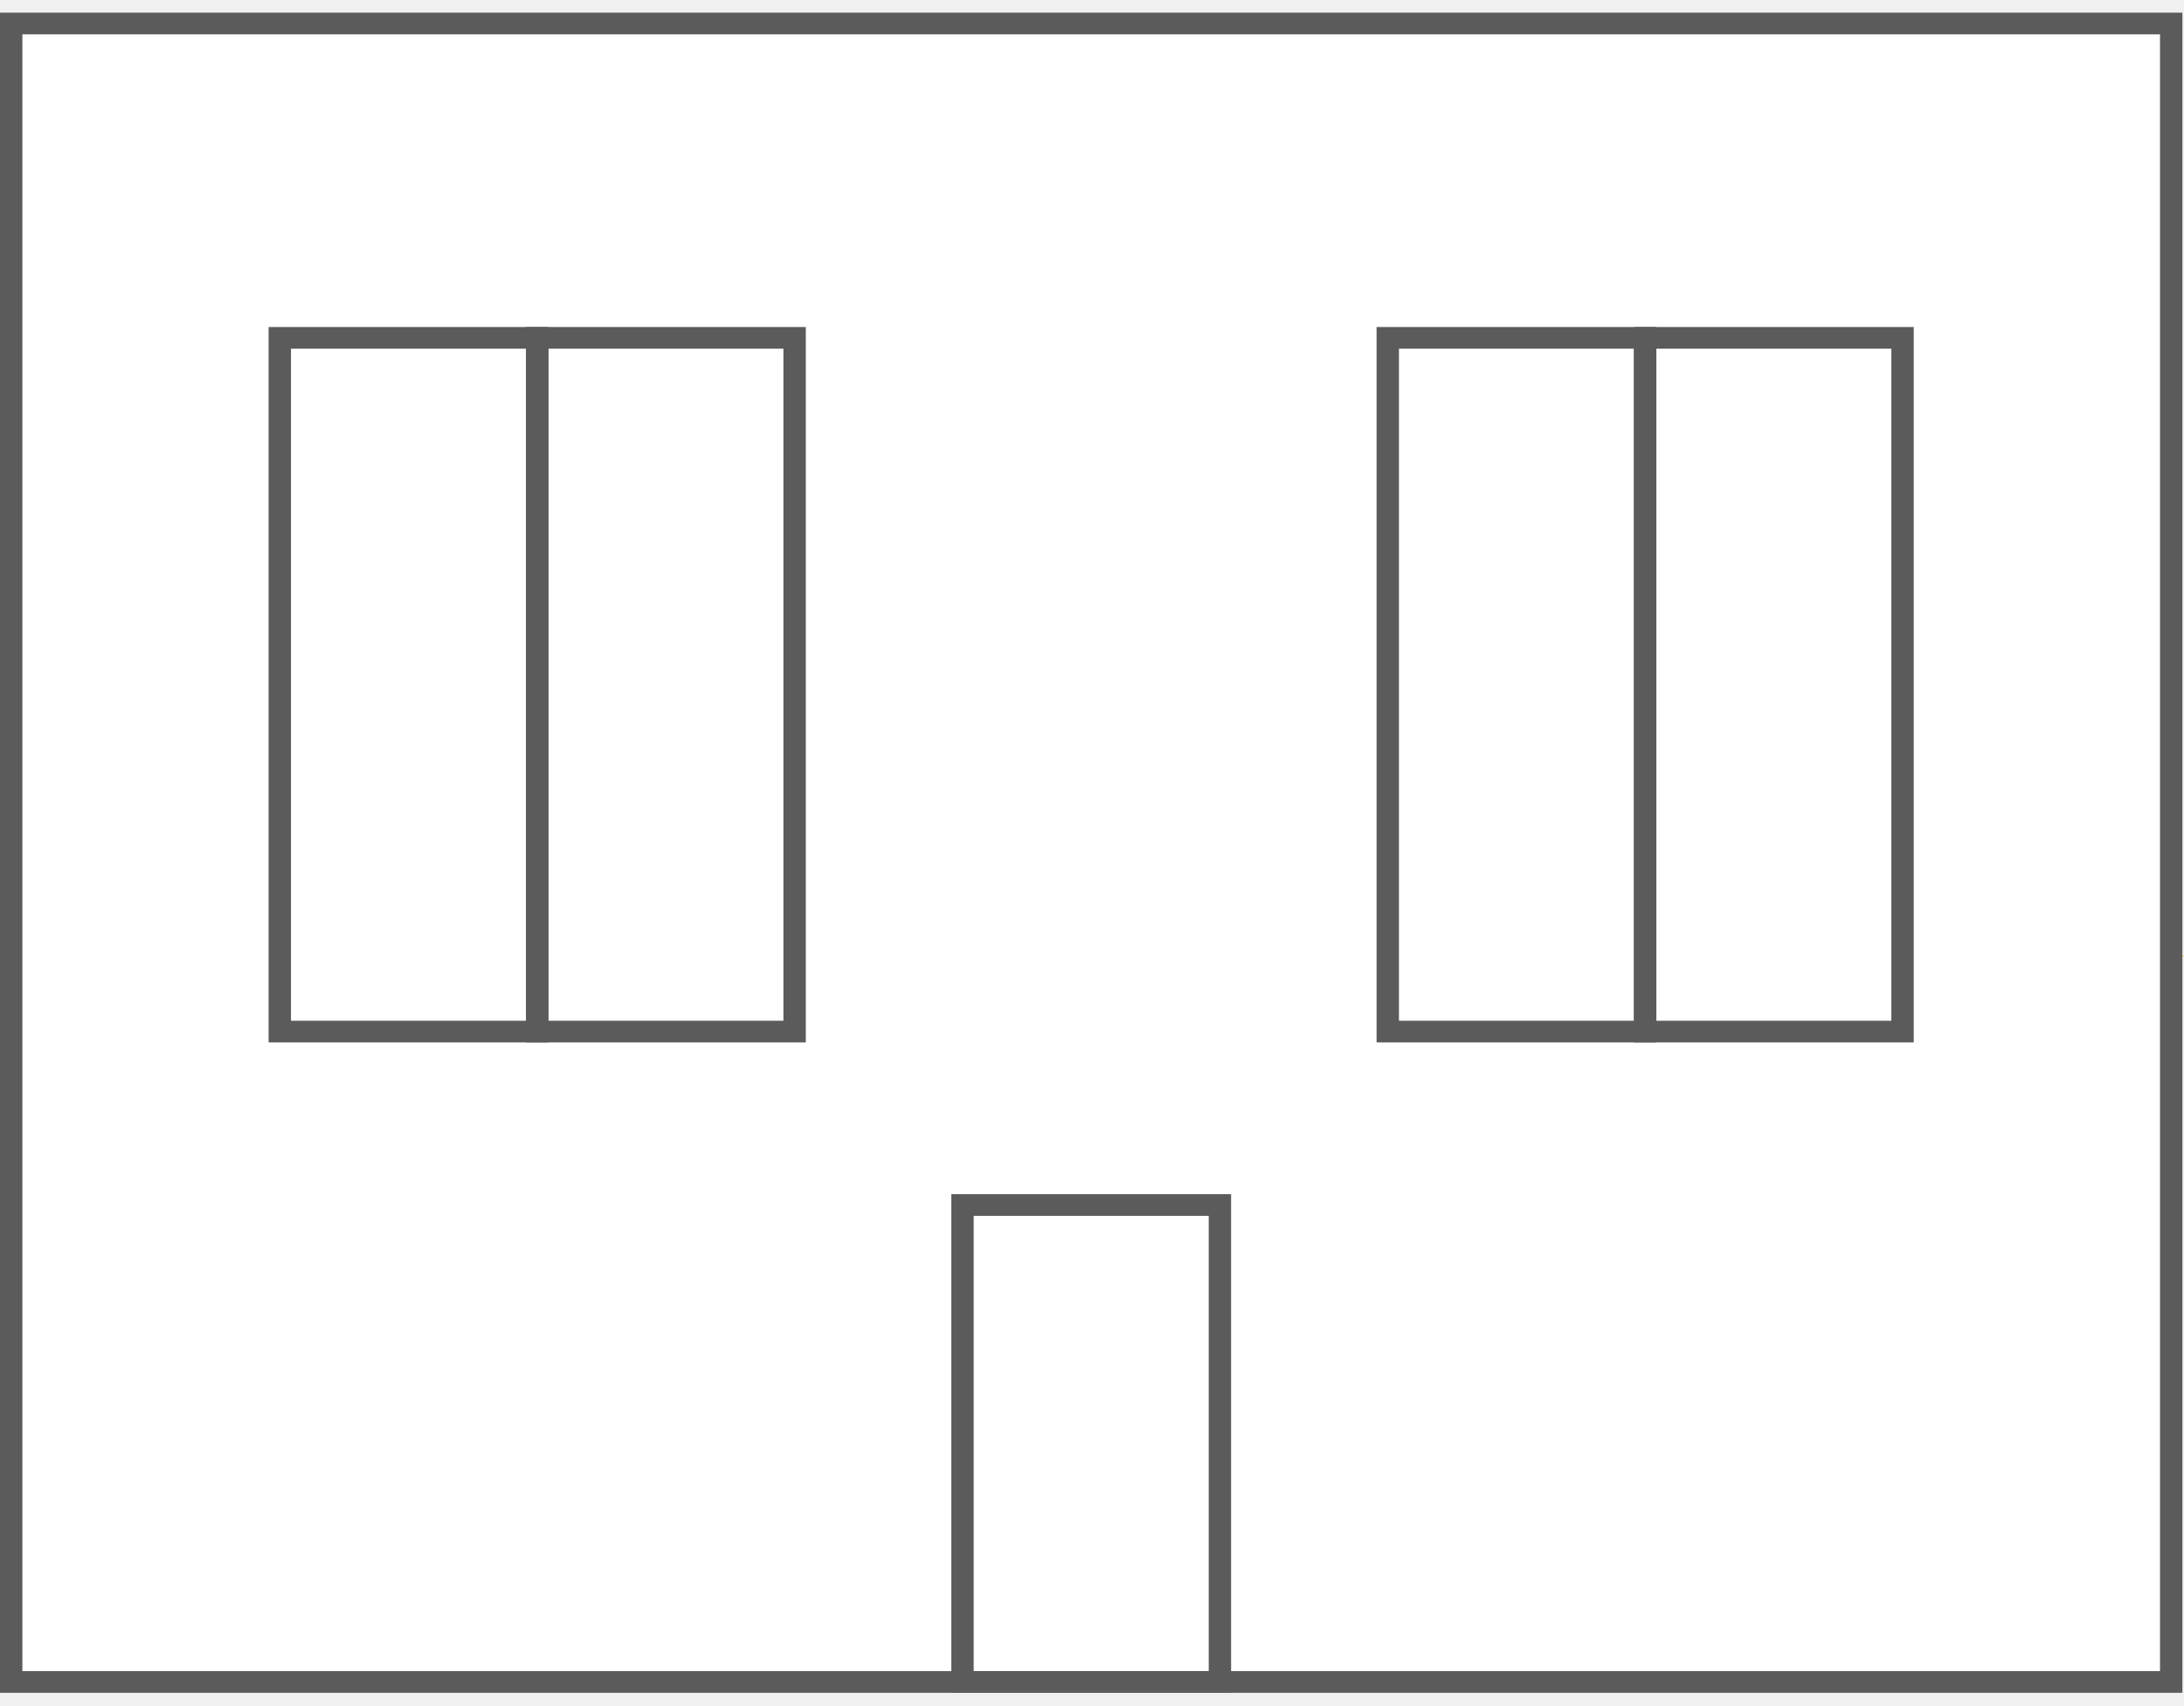
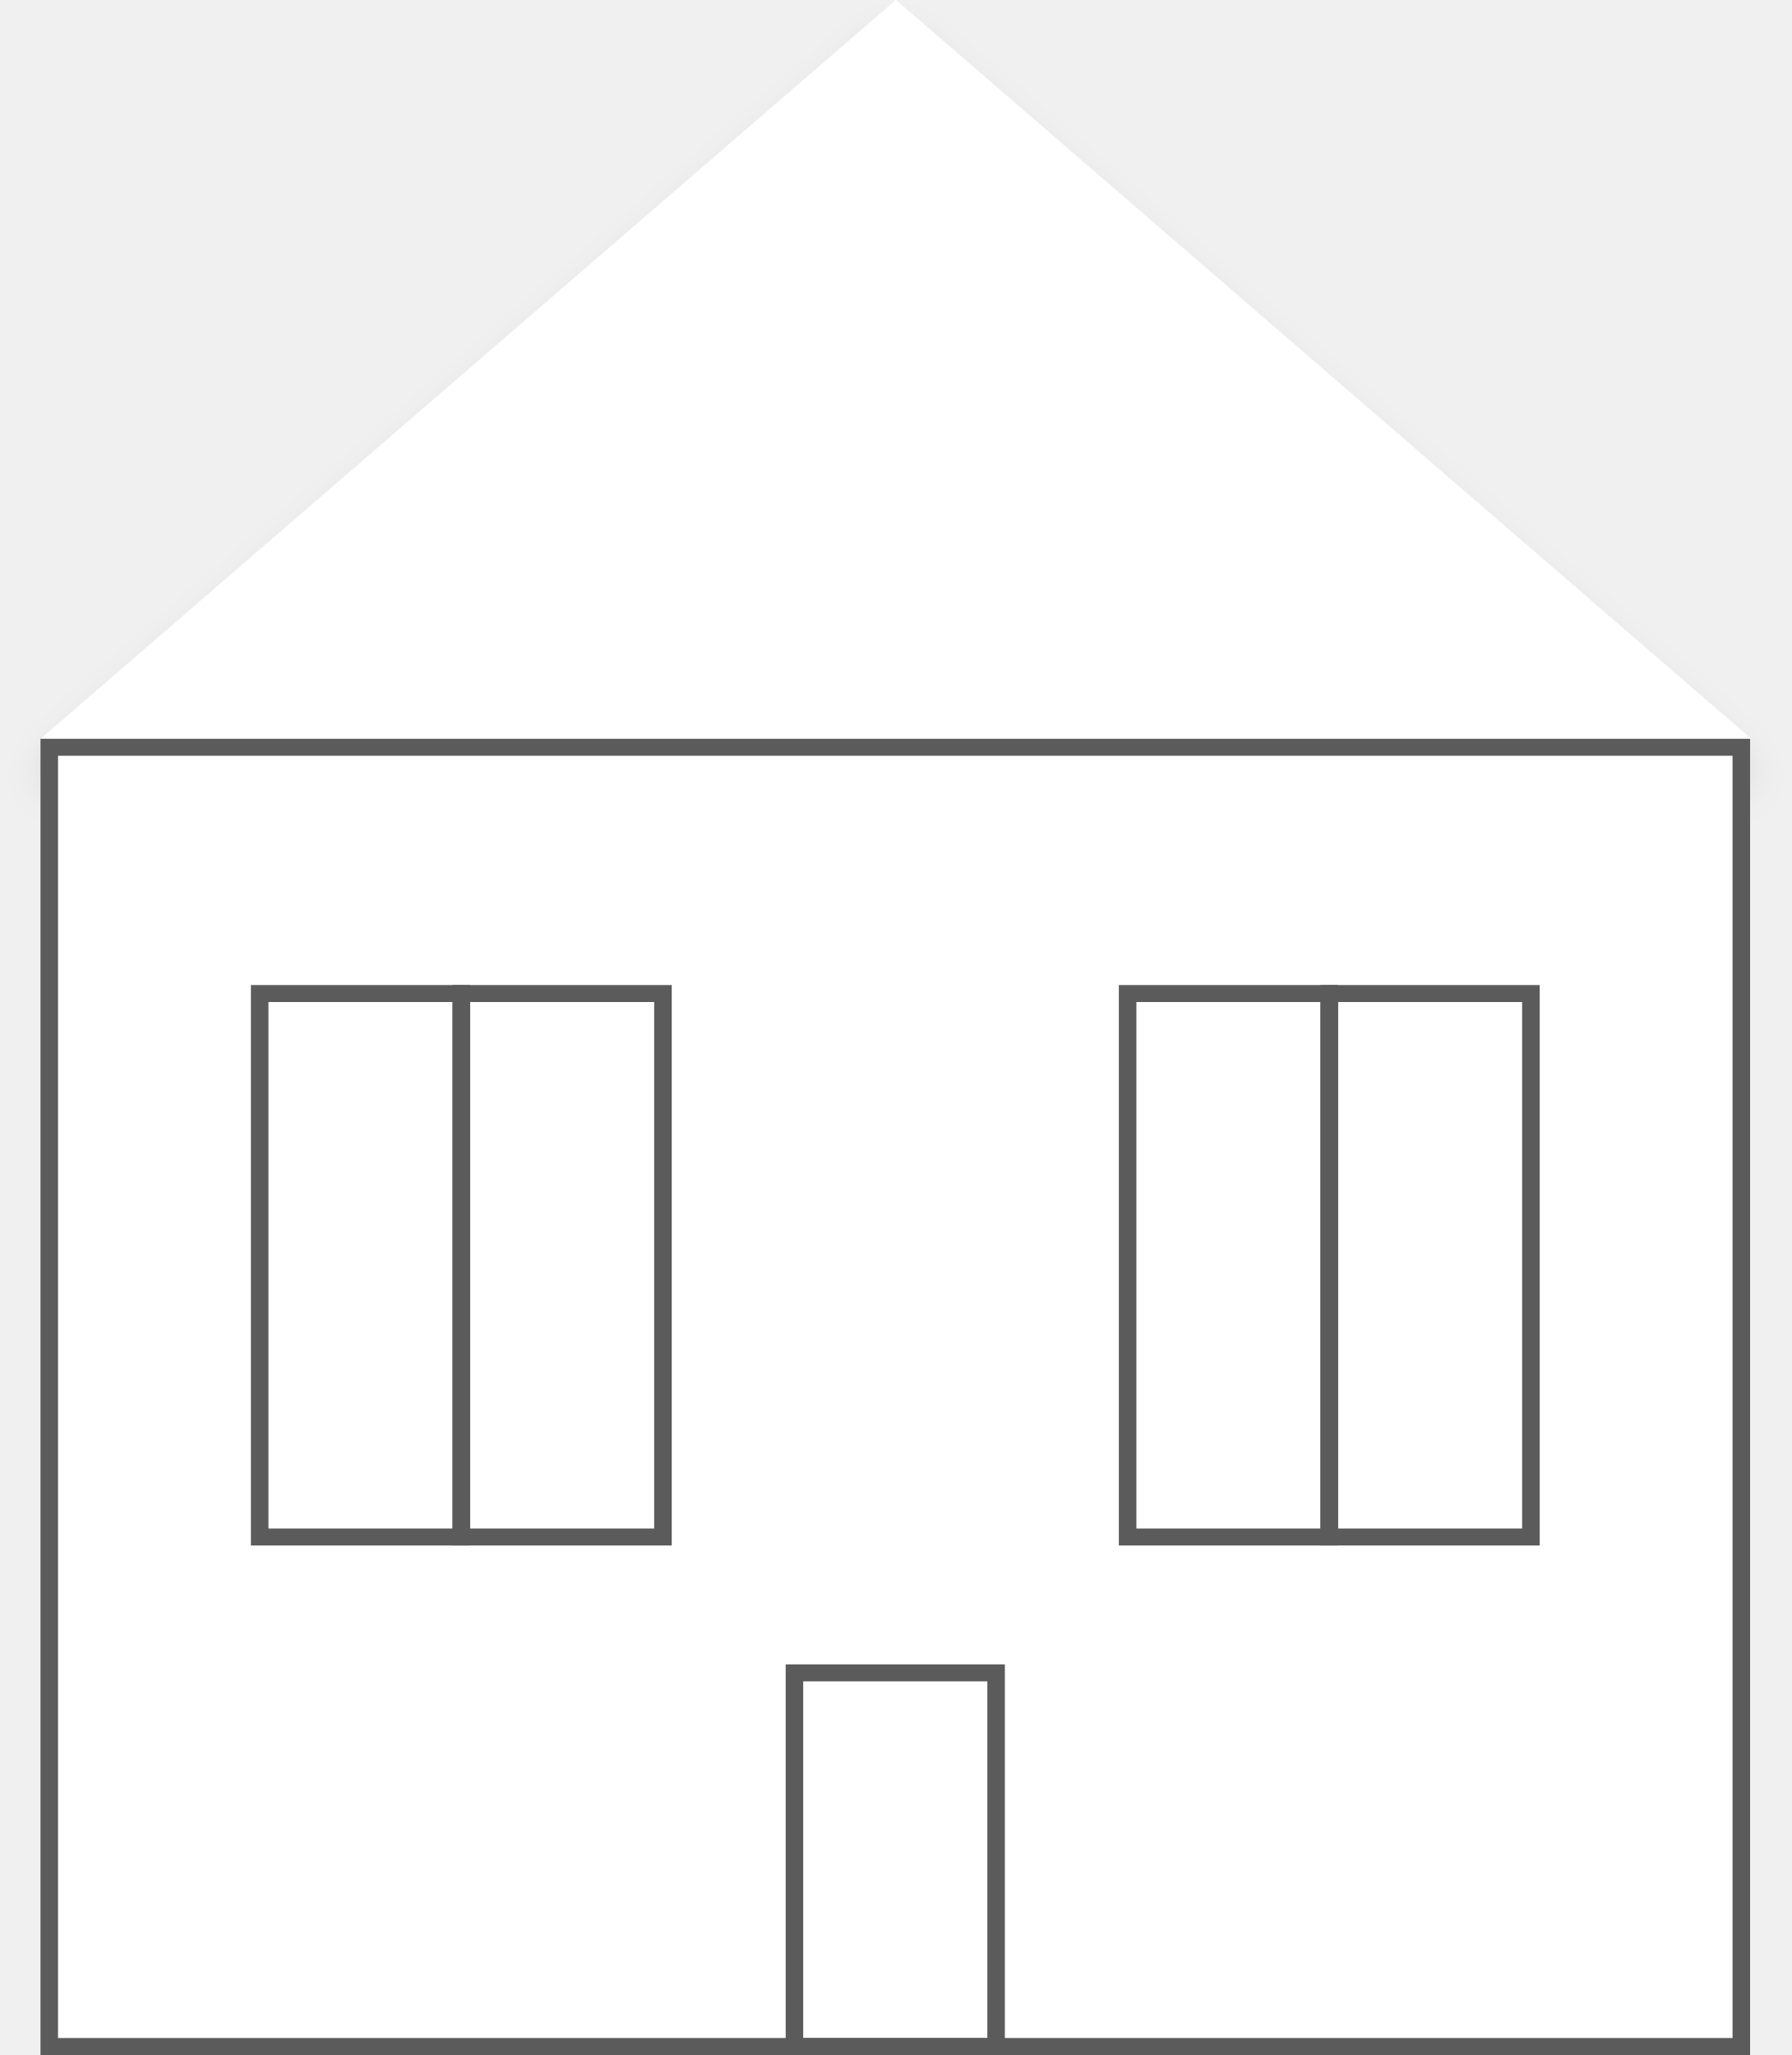
- <svg xmlns="http://www.w3.org/2000/svg" width="169" height="132" viewBox="0 0 169 132" fill="none">
-   <path d="M84.5 1.002L169 74.002H0L84.5 1.002Z" fill="#FFD200" />
-   <path d="M75 60.004H85.392V49.64H75V60.004Z" fill="white" />
-   <path fill-rule="evenodd" clip-rule="evenodd" d="M83.66 58.277H76.732V51.368H83.66V58.277ZM75 60.004V49.64H85.392V60.004H75Z" fill="#5B5B5B" />
-   <path d="M75 51.365H85.392V41.002H75V51.365Z" fill="white" />
-   <path fill-rule="evenodd" clip-rule="evenodd" d="M83.66 49.638H76.732V42.729H83.66V49.638ZM75 51.365V41.002H85.392V51.365H75Z" fill="#5B5B5B" />
-   <path d="M83.66 51.365H94.052V41.002H83.66V51.365Z" fill="white" />
-   <path fill-rule="evenodd" clip-rule="evenodd" d="M92.32 49.638H85.392V42.729H92.32V49.638ZM83.66 51.365V41.002H94.052V51.365H83.66Z" fill="#5B5B5B" />
-   <path d="M83.66 60.004H94.052V49.64H83.66V60.004Z" fill="white" />
-   <path fill-rule="evenodd" clip-rule="evenodd" d="M92.32 58.277H85.392V51.368H92.32V58.277ZM83.66 60.004V49.64H94.052V60.004H83.66Z" fill="#5B5B5B" />
-   <rect x="1" y="2.002" width="167" height="128" fill="white" />
-   <path fill-rule="evenodd" clip-rule="evenodd" d="M167.143 2.658H1.732V129.323H167.143V2.658ZM0 0.98V131.001H168.875V0.98H0Z" fill="#5B5B5B" />
-   <path fill-rule="evenodd" clip-rule="evenodd" d="M40.704 26.984H22.517V78.993H40.704V26.984ZM20.785 25.307V80.67H42.436V25.307H20.785Z" fill="#5B5B5B" />
-   <path fill-rule="evenodd" clip-rule="evenodd" d="M126.438 26.984H108.252V78.993H126.438V26.984ZM106.52 25.307V80.67H128.17V25.307H106.52Z" fill="#5B5B5B" />
-   <path fill-rule="evenodd" clip-rule="evenodd" d="M60.622 26.984H42.435V78.993H60.622V26.984ZM40.703 25.307V80.67H62.354V25.307H40.703Z" fill="#5B5B5B" />
-   <path fill-rule="evenodd" clip-rule="evenodd" d="M146.356 26.984H128.17V78.993H146.356V26.984ZM126.438 25.307V80.67H148.088V25.307H126.438Z" fill="#5B5B5B" />
-   <path fill-rule="evenodd" clip-rule="evenodd" d="M93.532 94.092H75.345V129.323H93.532V94.092ZM73.613 92.414V131.001H95.264V92.414H73.613Z" fill="#5B5B5B" />
+ <svg xmlns="http://www.w3.org/2000/svg" width="177" height="203" viewBox="0 0 177 203" fill="none">
+   <g filter="url(#filter0_d_1267_5404)">
+     <path d="M88.5 0L173 73H4L88.5 0Z" fill="white" />
+     <path d="M79 59.001H89.392V48.638H79V59.001Z" fill="white" />
+     <path fill-rule="evenodd" clip-rule="evenodd" d="M87.66 57.274H80.732V50.365H87.66V57.274ZM79 59.001V48.638H89.392V59.001H79Z" fill="white" />
+     <path d="M79 50.363H89.392V40H79V50.363Z" fill="white" />
+     <path fill-rule="evenodd" clip-rule="evenodd" d="M87.66 48.636H80.732V41.727H87.66V48.636ZM79 50.363V40H89.392V50.363H79Z" fill="white" />
+     <path d="M87.66 50.363H98.052V40H87.66V50.363Z" fill="white" />
+     <path fill-rule="evenodd" clip-rule="evenodd" d="M96.32 48.636H89.392V41.727H96.32V48.636ZM87.66 50.363V40H98.052V50.363H87.66Z" fill="white" />
+     <path d="M87.66 59.001H98.052V48.638H87.66V59.001Z" fill="white" />
+     <path fill-rule="evenodd" clip-rule="evenodd" d="M96.32 57.274H89.392V50.365H96.32V57.274ZM87.66 59.001V48.638H98.052V59.001H87.66Z" fill="white" />
+   </g>
+   <rect x="5" y="74" width="167" height="128" fill="white" />
+   <path fill-rule="evenodd" clip-rule="evenodd" d="M171.143 74.657H5.732V201.322H171.143V74.657ZM4 72.98V203H172.875V72.98H4Z" fill="#5B5B5B" />
+   <path fill-rule="evenodd" clip-rule="evenodd" d="M44.704 98.983H26.517V150.992H44.704V98.983ZM24.785 97.306V152.669H46.436V97.306H24.785Z" fill="#5B5B5B" />
+   <path fill-rule="evenodd" clip-rule="evenodd" d="M130.44 98.983H112.254V150.992H130.44V98.983ZM110.521 97.306V152.669H132.172V97.306H110.521Z" fill="#5B5B5B" />
+   <path fill-rule="evenodd" clip-rule="evenodd" d="M64.622 98.983H46.435V150.992H64.622V98.983ZM44.703 97.306V152.669H66.354V97.306H44.703Z" fill="#5B5B5B" />
+   <path fill-rule="evenodd" clip-rule="evenodd" d="M150.358 98.983H132.172V150.992H150.358V98.983ZM130.439 97.306V152.669H152.09V97.306H130.439Z" fill="#5B5B5B" />
+   <path fill-rule="evenodd" clip-rule="evenodd" d="M97.53 166.091H79.343V201.322H97.53V166.091ZM77.611 164.413V203H99.262V164.413H77.611Z" fill="#5B5B5B" />
+   <defs>
+     <filter id="filter0_d_1267_5404" x="0" y="0" width="177" height="81" filterUnits="userSpaceOnUse" color-interpolation-filters="sRGB">
+       <feFlood flood-opacity="0" result="BackgroundImageFix" />
+       <feColorMatrix in="SourceAlpha" type="matrix" values="0 0 0 0 0 0 0 0 0 0 0 0 0 0 0 0 0 0 127 0" result="hardAlpha" />
+       <feOffset dy="4" />
+       <feGaussianBlur stdDeviation="2" />
+       <feComposite in2="hardAlpha" operator="out" />
+       <feColorMatrix type="matrix" values="0 0 0 0 0 0 0 0 0 0 0 0 0 0 0 0 0 0 0.25 0" />
+       <feBlend mode="normal" in2="BackgroundImageFix" result="effect1_dropShadow_1267_5404" />
+       <feBlend mode="normal" in="SourceGraphic" in2="effect1_dropShadow_1267_5404" result="shape" />
+     </filter>
+   </defs>
</svg>
